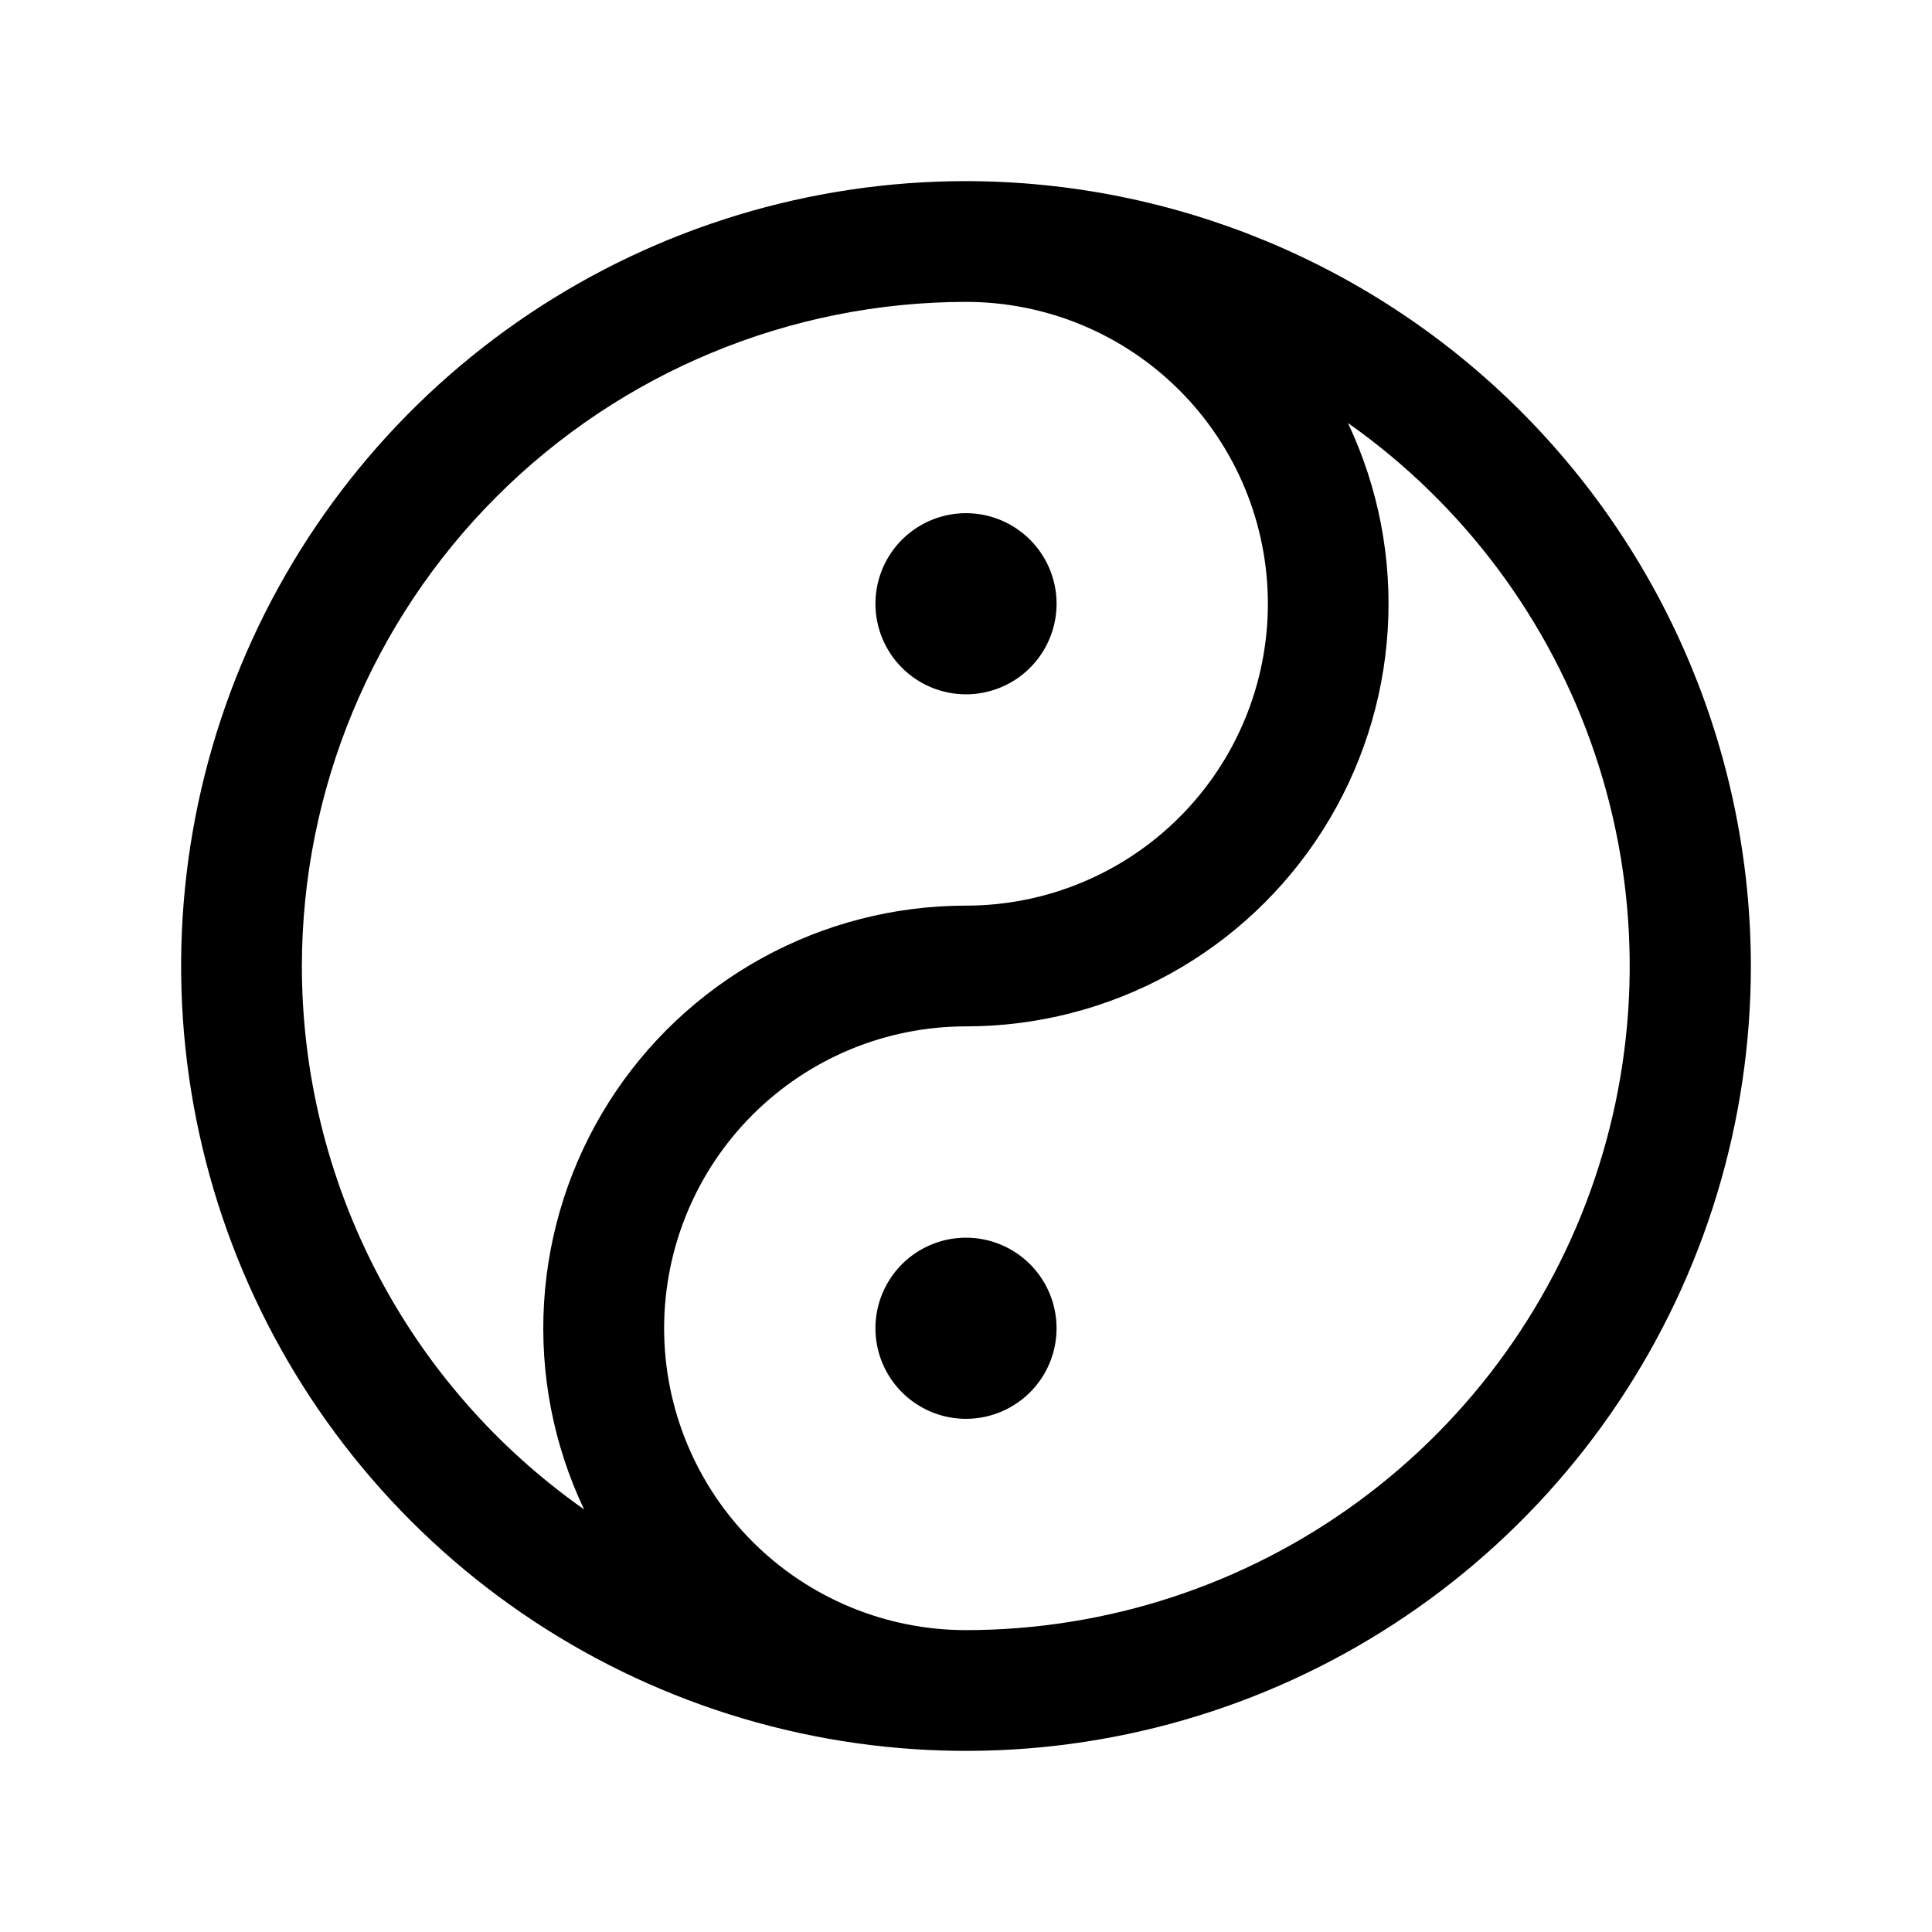
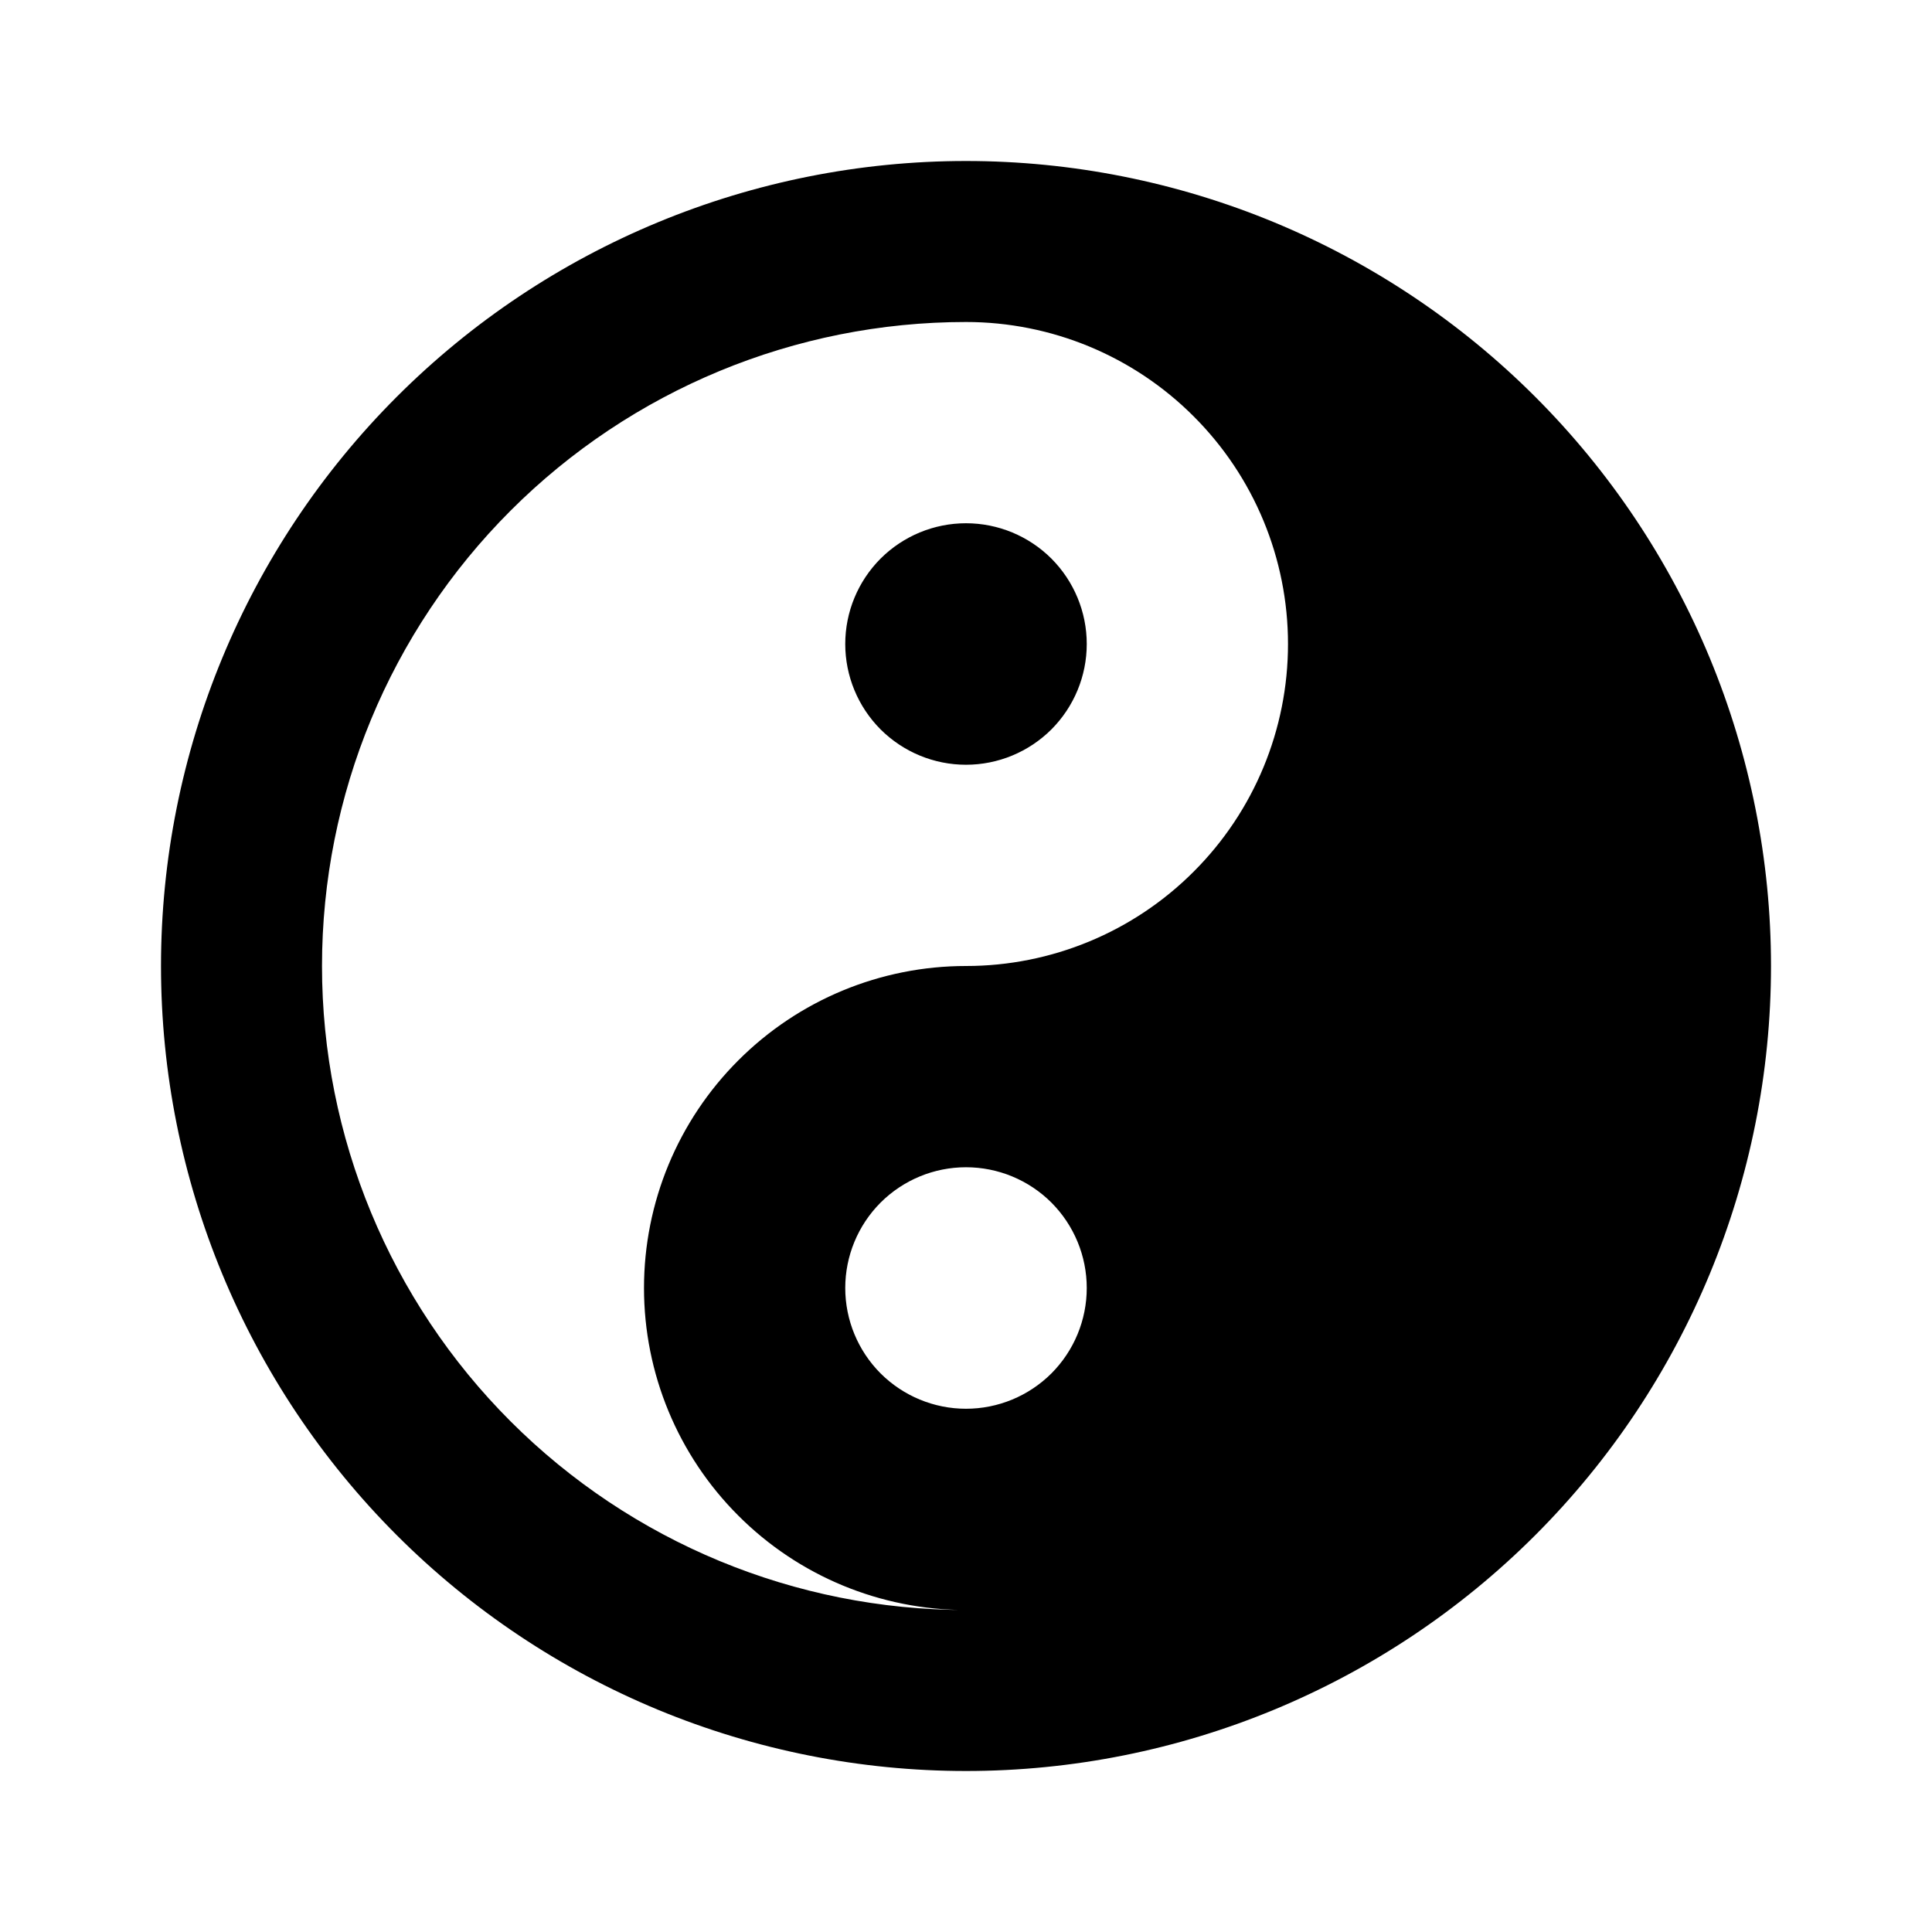
- <svg xmlns="http://www.w3.org/2000/svg" viewBox="0 0 48 48" fill="none">
-   <path d="M24 4.5C20.143 4.5 16.373 5.644 13.166 7.786C9.96 9.929 7.46 12.975 5.984 16.538C4.508 20.101 4.122 24.022 4.875 27.804C5.627 31.587 7.484 35.062 10.211 37.789C12.939 40.516 16.413 42.373 20.196 43.125C23.978 43.878 27.899 43.492 31.462 42.016C35.026 40.54 38.071 38.04 40.214 34.834C42.356 31.627 43.5 27.857 43.5 24C43.495 18.83 41.438 13.873 37.783 10.217C34.127 6.562 29.17 4.505 24 4.5ZM7.5 24C7.505 19.625 9.245 15.431 12.338 12.338C15.431 9.245 19.625 7.505 24 7.5C25.989 7.5 27.897 8.29 29.303 9.697C30.71 11.103 31.5 13.011 31.5 15C31.5 16.989 30.71 18.897 29.303 20.303C27.897 21.71 25.989 22.5 24 22.5C22.228 22.5 20.486 22.947 18.934 23.802C17.382 24.656 16.071 25.889 15.124 27.386C14.177 28.884 13.624 30.596 13.517 32.364C13.409 34.133 13.751 35.899 14.511 37.5C12.345 35.977 10.577 33.956 9.357 31.606C8.137 29.256 7.5 26.648 7.5 24ZM24 40.5C22.011 40.5 20.103 39.71 18.697 38.303C17.29 36.897 16.5 34.989 16.5 33C16.5 31.011 17.29 29.103 18.697 27.697C20.103 26.29 22.011 25.5 24 25.5C25.77 25.5 27.512 25.052 29.063 24.198C30.613 23.344 31.923 22.112 32.87 20.616C33.817 19.12 34.37 17.409 34.478 15.642C34.587 13.875 34.246 12.11 33.489 10.509C36.355 12.527 38.503 15.405 39.623 18.725C40.744 22.046 40.778 25.637 39.721 28.978C38.663 32.319 36.57 35.236 33.743 37.308C30.917 39.38 27.504 40.498 24 40.5ZM26.25 33C26.25 33.445 26.118 33.88 25.871 34.25C25.624 34.62 25.272 34.908 24.861 35.079C24.45 35.249 23.997 35.294 23.561 35.207C23.125 35.12 22.724 34.906 22.409 34.591C22.094 34.276 21.88 33.875 21.793 33.439C21.706 33.002 21.751 32.55 21.921 32.139C22.092 31.728 22.38 31.376 22.75 31.129C23.12 30.882 23.555 30.75 24 30.75C24.597 30.75 25.169 30.987 25.591 31.409C26.013 31.831 26.25 32.403 26.25 33ZM21.75 15C21.75 14.555 21.882 14.12 22.129 13.75C22.376 13.38 22.728 13.092 23.139 12.921C23.55 12.751 24.003 12.706 24.439 12.793C24.875 12.88 25.276 13.094 25.591 13.409C25.906 13.724 26.12 14.125 26.207 14.561C26.294 14.998 26.249 15.45 26.079 15.861C25.908 16.272 25.62 16.624 25.25 16.871C24.88 17.118 24.445 17.25 24 17.25C23.403 17.25 22.831 17.013 22.409 16.591C21.987 16.169 21.75 15.597 21.75 15Z" fill="black" />
+ <svg xmlns="http://www.w3.org/2000/svg" width="100%" height="100%" viewBox="0 0 24 24" fill="none">
+   <path d="M12 2C13.313 2 14.614 2.259 15.827 2.761C17.04 3.264 18.142 4 19.071 4.929C20 5.858 20.736 6.96 21.239 8.173C21.741 9.386 22 10.687 22 12C22 14.652 20.946 17.196 19.071 19.071C17.196 20.946 14.652 22 12 22C10.687 22 9.386 21.741 8.173 21.239C6.96 20.736 5.858 20 4.929 19.071C3.054 17.196 2 14.652 2 12C2 9.348 3.054 6.804 4.929 4.929C6.804 3.054 9.348 2 12 2ZM12 4C9.878 4 7.843 4.843 6.343 6.343C4.843 7.843 4 9.878 4 12C4 14.122 4.843 16.157 6.343 17.657C7.843 19.157 9.878 20 12 20C10.939 20 9.922 19.579 9.172 18.828C8.421 18.078 8 17.061 8 16C8 14.939 8.421 13.922 9.172 13.172C9.922 12.421 10.939 12 12 12C13.061 12 14.078 11.579 14.828 10.828C15.579 10.078 16 9.061 16 8C16 6.939 15.579 5.922 14.828 5.172C14.078 4.421 13.061 4 12 4ZM12 6.5C12.398 6.5 12.779 6.658 13.061 6.939C13.342 7.221 13.5 7.602 13.5 8C13.5 8.398 13.342 8.779 13.061 9.061C12.779 9.342 12.398 9.5 12 9.5C11.602 9.5 11.221 9.342 10.939 9.061C10.658 8.779 10.5 8.398 10.5 8C10.5 7.602 10.658 7.221 10.939 6.939C11.221 6.658 11.602 6.5 12 6.5ZM12 14.5C11.602 14.5 11.221 14.658 10.939 14.939C10.658 15.221 10.5 15.602 10.5 16C10.5 16.398 10.658 16.779 10.939 17.061C11.221 17.342 11.602 17.5 12 17.5C12.398 17.5 12.779 17.342 13.061 17.061C13.342 16.779 13.5 16.398 13.5 16C13.5 15.602 13.342 15.221 13.061 14.939C12.779 14.658 12.398 14.5 12 14.5Z" fill="black" />
</svg>
